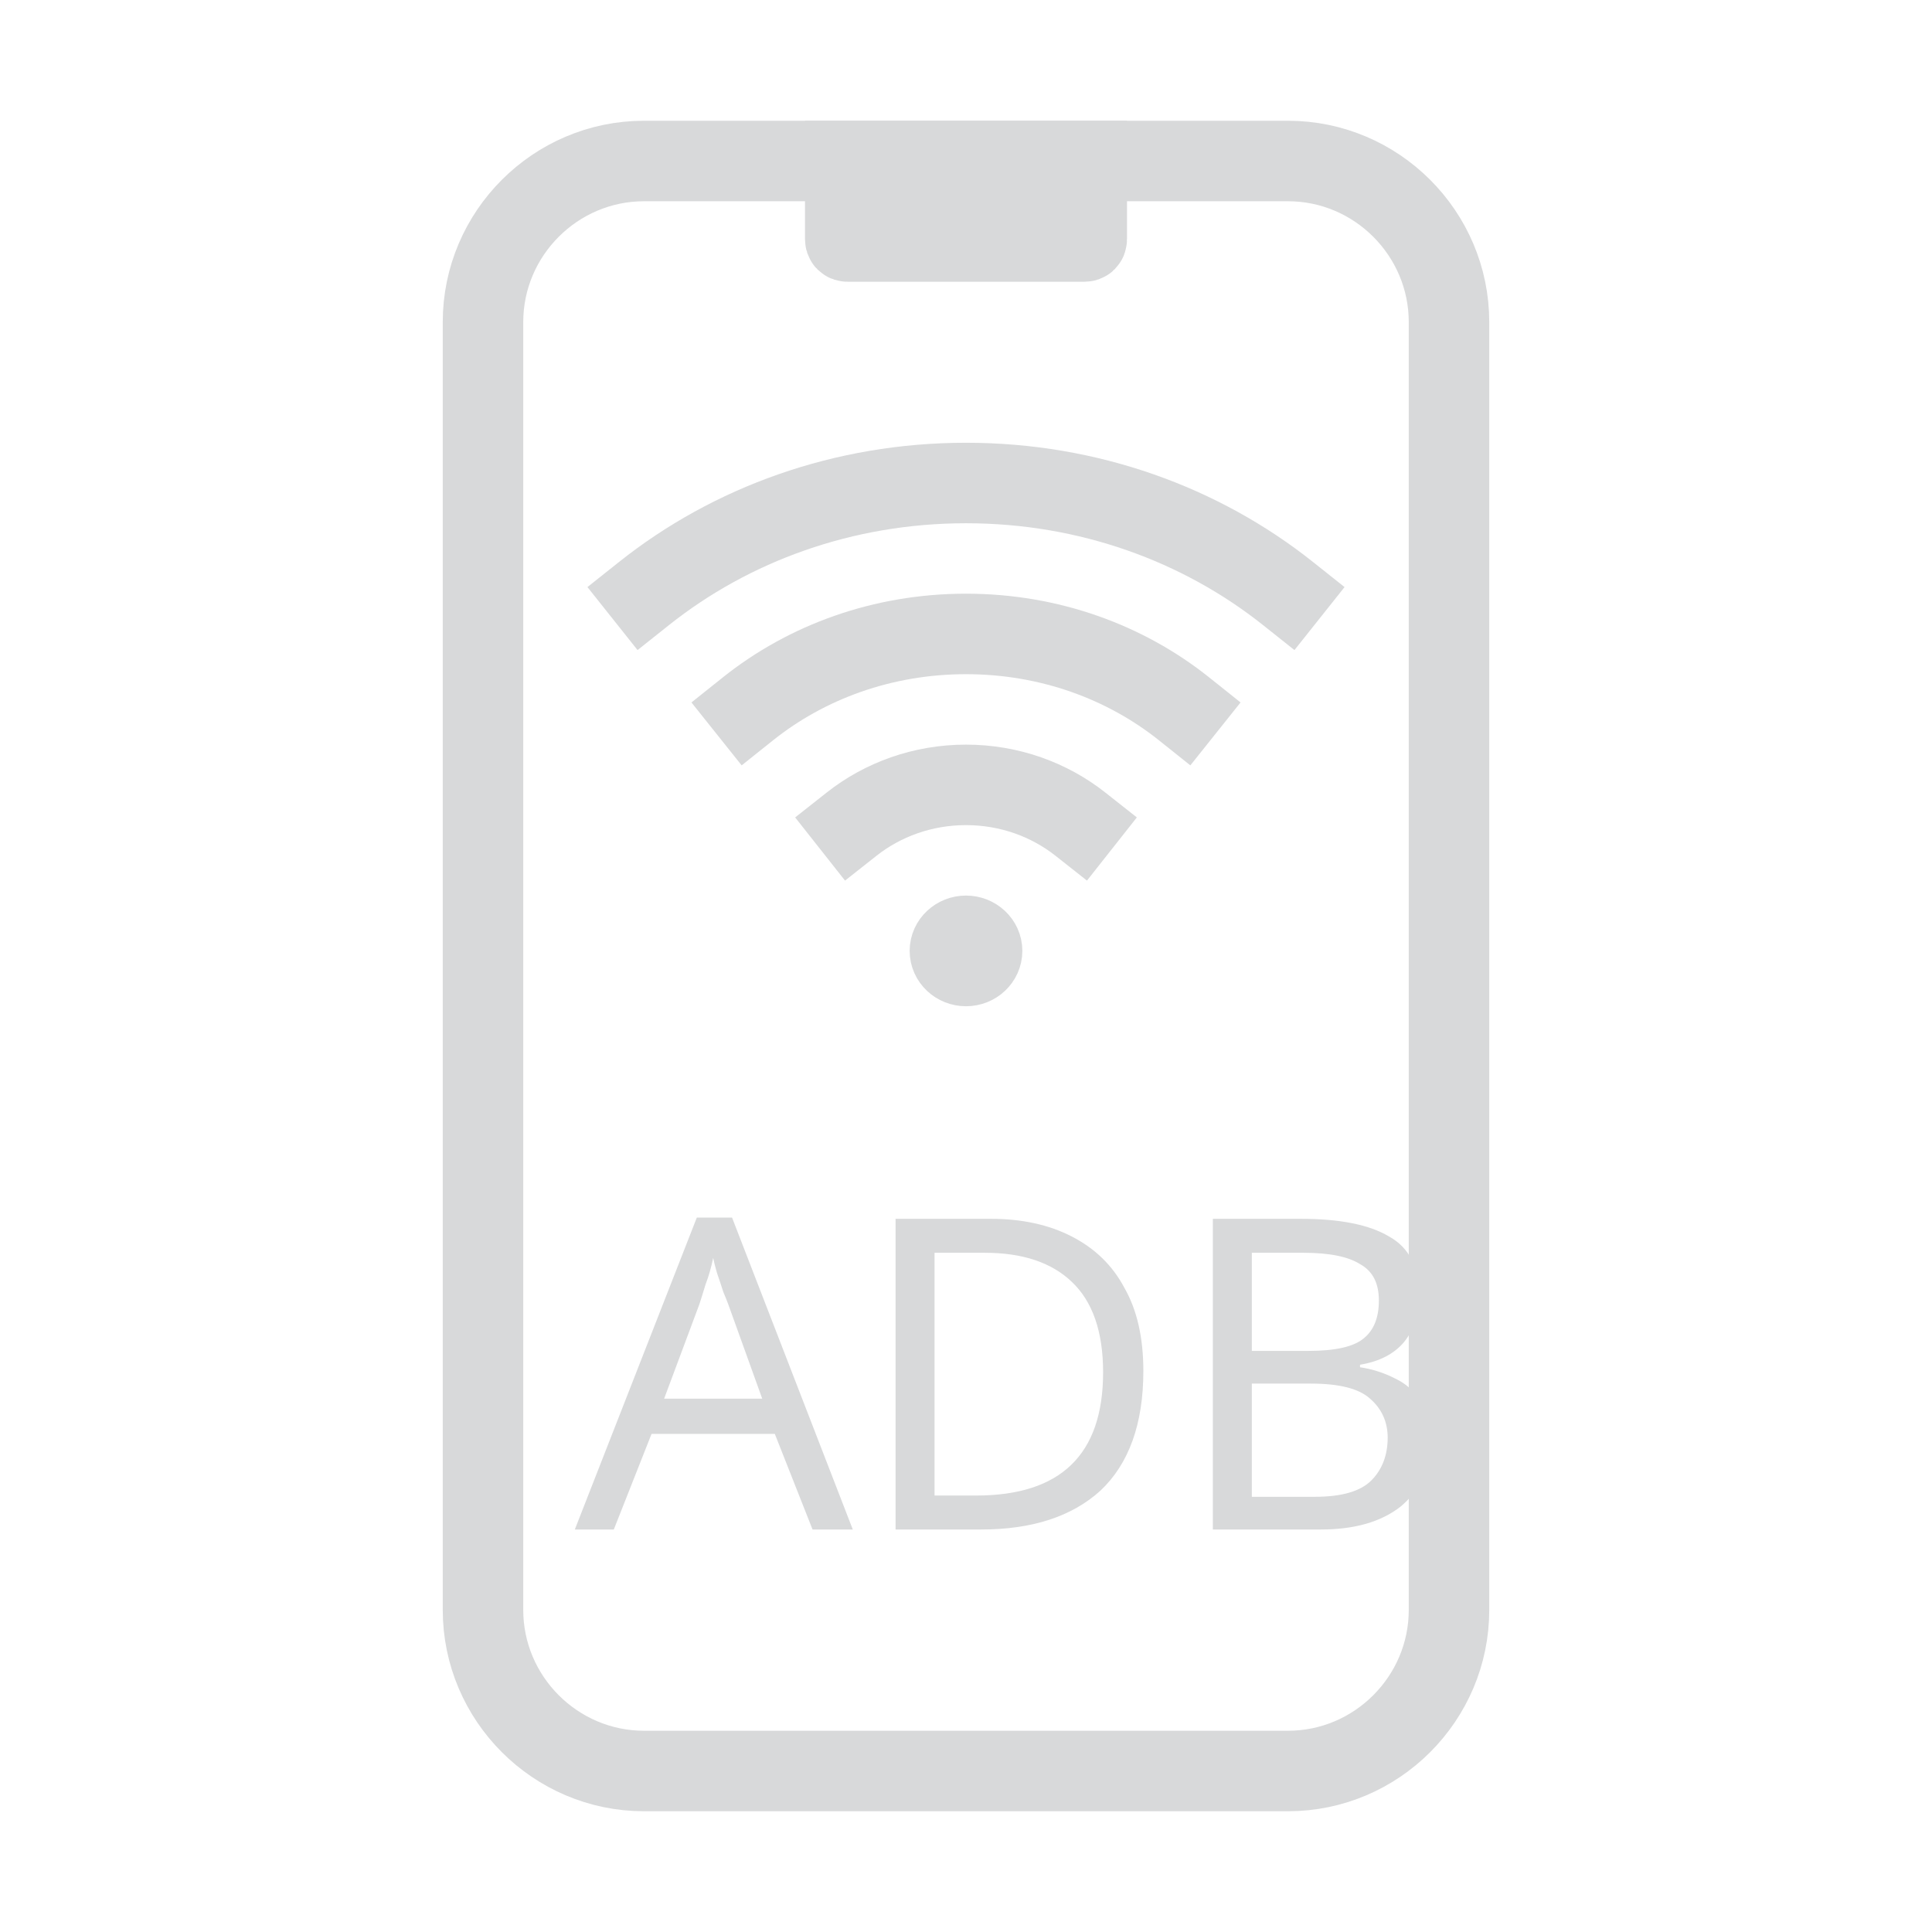
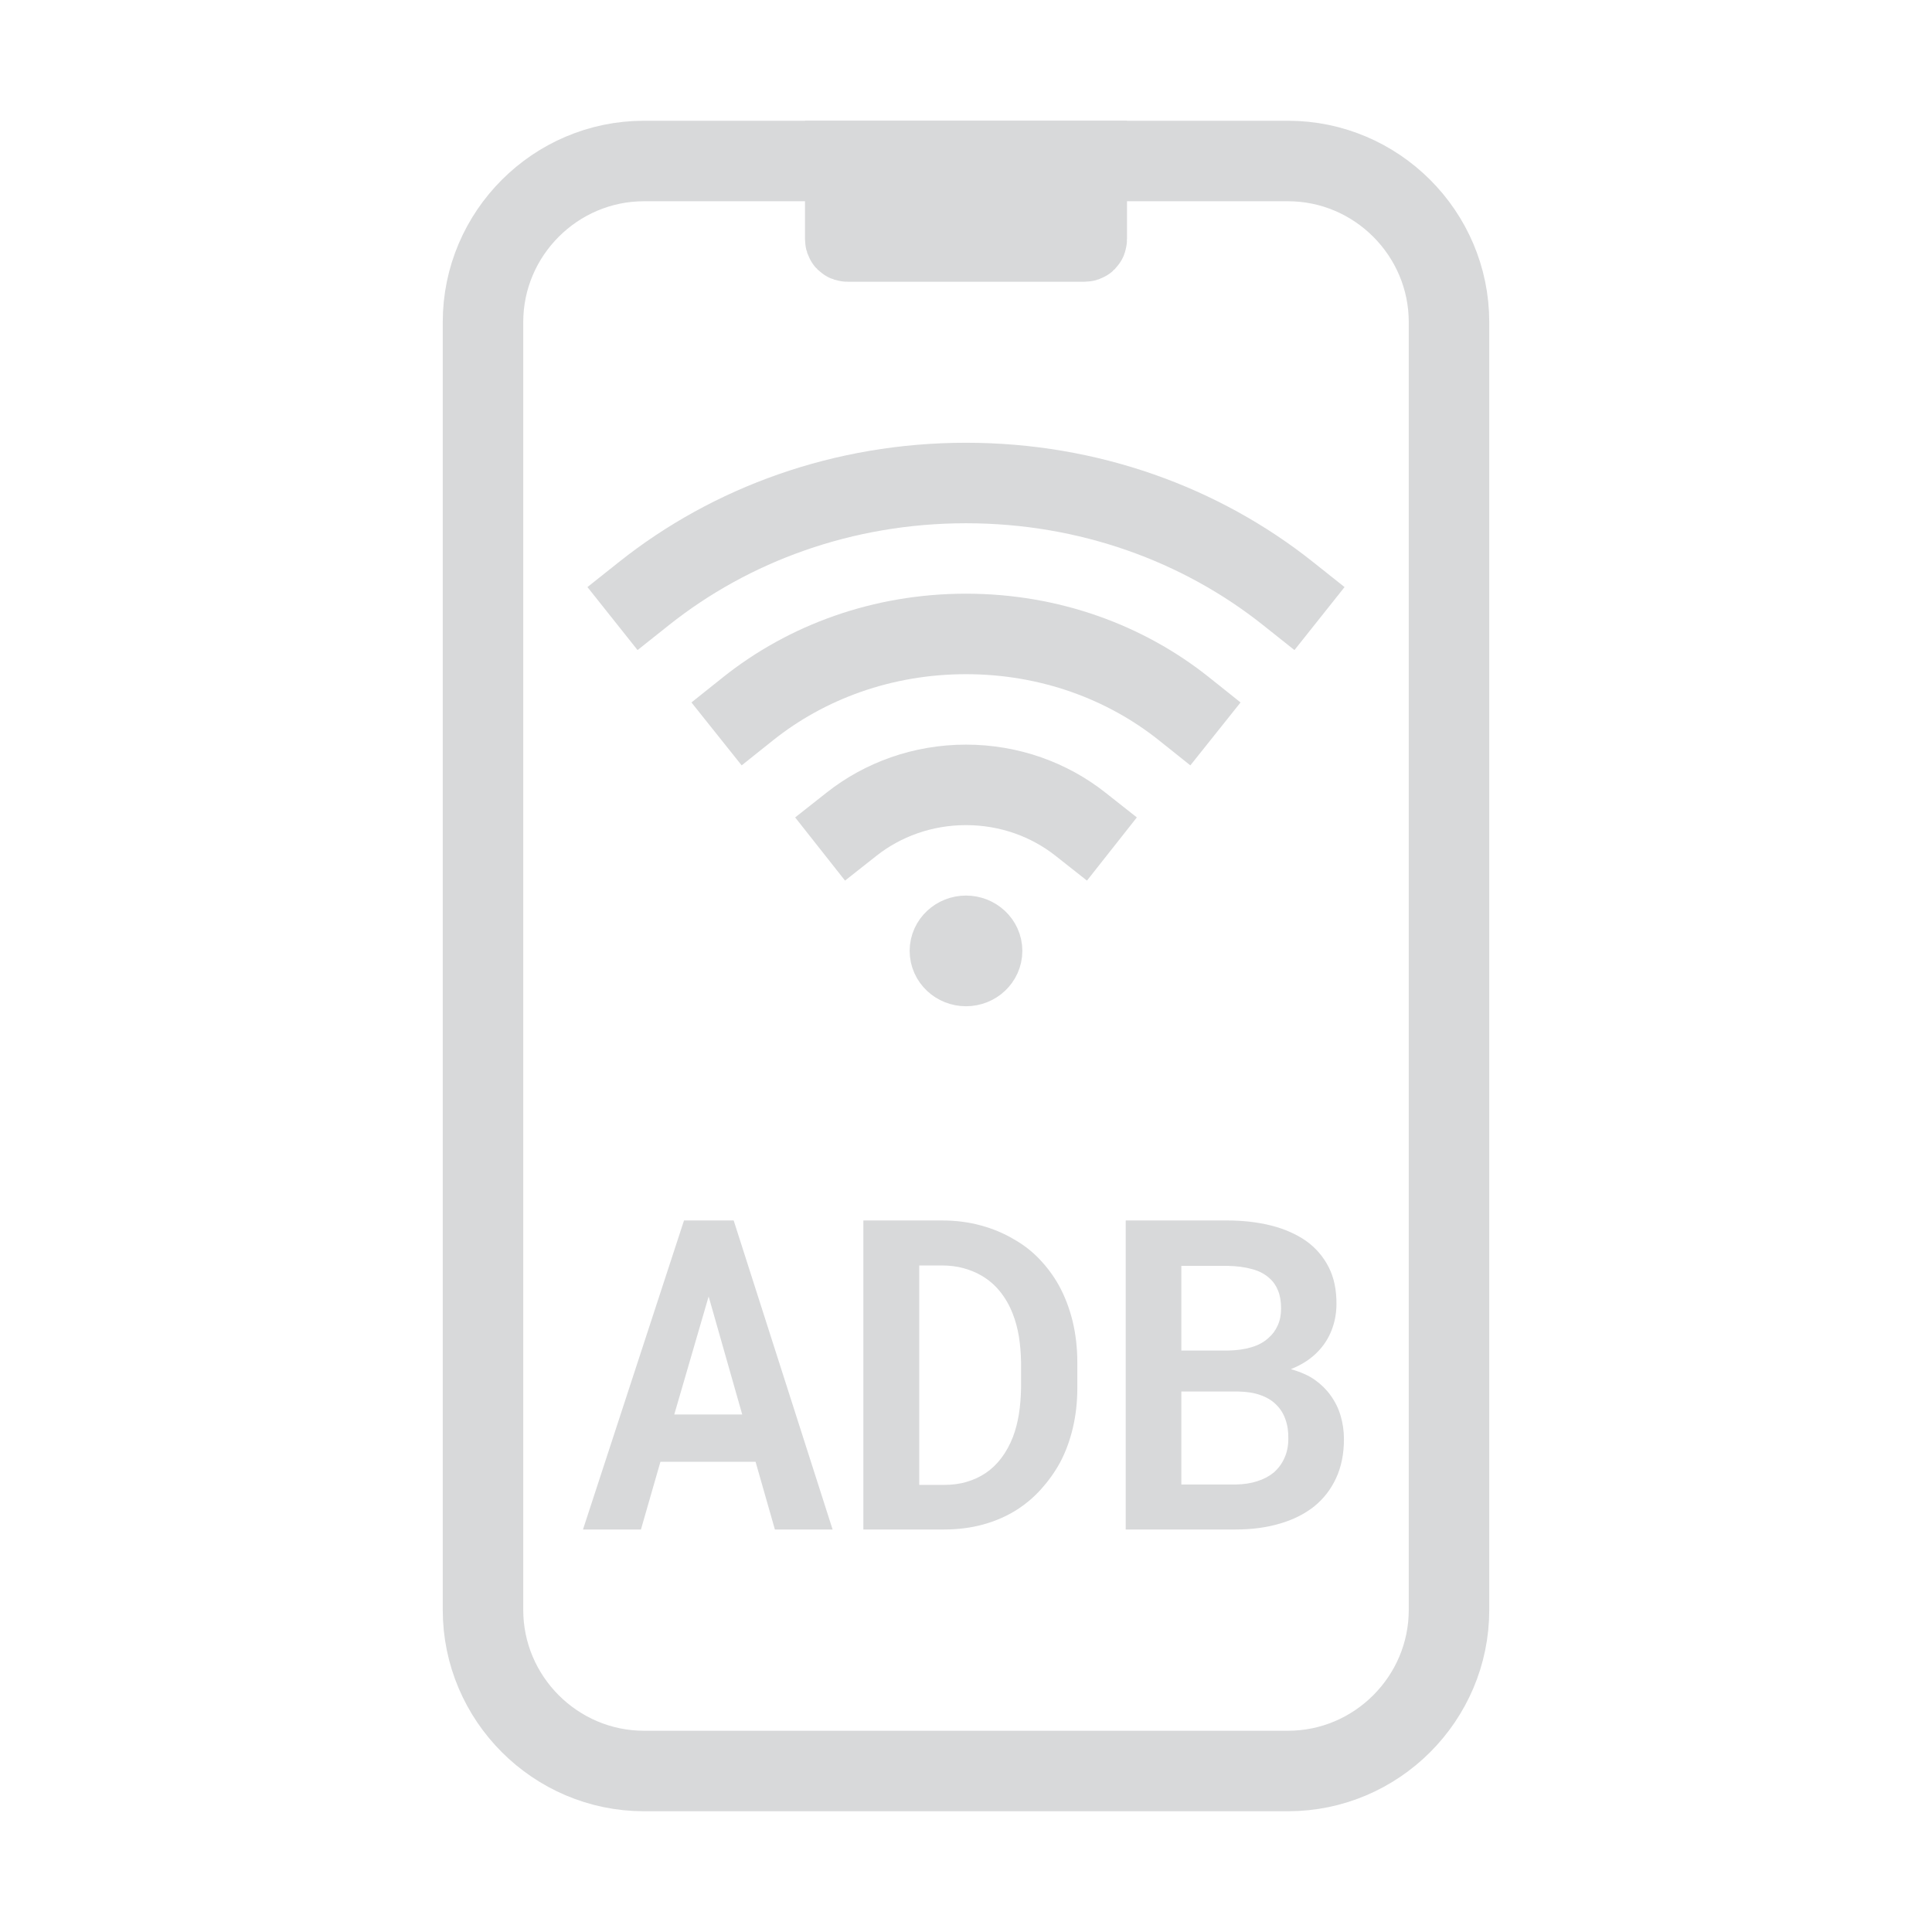
<svg xmlns="http://www.w3.org/2000/svg" width="24px" height="24px" viewBox="0 0 24 24" version="1.1">
  <defs>
    <filter id="filter-1">
      <feColorMatrix in="SourceGraphic" type="matrix" values="0 0 0 0 0.686 0 0 0 0 0.694 0 0 0 0 0.702 0 0 0 1 0" />
    </filter>
  </defs>
-   <g id="Original-Copy" stroke="none" stroke-width="1" fill="none" fill-rule="evenodd">
+   <g id="pluginIcon_dark" stroke="none" stroke-width="1" fill="none" fill-rule="evenodd">
    <g filter="url(#filter-1)" id="Group">
      <g transform="translate(6, 2)">
        <g id="phone" stroke="#293449" stroke-linecap="round">
          <path d="M10,20 L2,20 C0.9,20 0,19.1 0,18 L0,2 C0,0.9 0.9,0 2,0 L10,0 C11.1,0 12,0.9 12,2 L12,18 C12,19.1 11.1,20 10,20 Z" id="Path" stroke-linejoin="round" />
-           <path d="M7.47,1 L4.53,1 C4.51,1 4.5,0.99 4.5,0.97 L4.5,0 L7.5,0 L7.5,0.97 C7.5,0.99 7.49,1 7.47,1 Z" id="Path" />
+           <path d="M7.47,1 L4.53,1 C4.51,1 4.5,0.99 4.5,0.97 L4.5,0 L7.5,0 L7.5,0.97 C7.5,0.99 7.49,1 7.47,1 Z" id="Path" fill="#293449" />
        </g>
        <g id="wifi" transform="translate(2, 4)" stroke="#293449" stroke-linejoin="round">
          <line x1="3.996" y1="5.812" x2="4" y2="5.812" id="Path" stroke-linecap="round" />
          <path d="M4,6 C4.11,6 4.2,5.916 4.2,5.812 C4.2,5.709 4.11,5.625 4,5.625 C3.89,5.625 3.8,5.709 3.8,5.812 C3.8,5.916 3.89,6 4,6 Z" id="Path" stroke-linecap="square" />
          <path d="M2.58,4.237 C2.964,3.934 3.46,3.75 4,3.75 C4.54,3.75 5.036,3.934 5.42,4.237" id="Path" stroke-linecap="square" />
          <path d="M1.292,2.805 C2.02,2.224 2.964,1.875 4,1.875 C5.036,1.875 5.98,2.224 6.708,2.805" id="Path" stroke-linecap="square" />
          <path d="M0,1.373 C1.08,0.514 2.476,0 4,0 C5.524,0 6.92,0.514 8,1.373" id="Path" stroke-linecap="square" />
        </g>
-         <text id="ADB" font-family="RobotoMono-SemiBold, Roboto Mono" font-size="5.4" font-weight="500" fill="#293449">
-           <tspan x="1.139" y="17">ADB</tspan>
-         </text>
+         <path d="M1.962,17 L2.204,16.159 L3.386,16.159 L3.626,17 L4.343,17 L3.114,13.161 L2.497,13.161 L1.242,17 L1.962,17 Z M3.22,15.571 L2.376,15.571 L2.803,14.105 L3.22,15.571 Z M5.727,17 C5.901,17 6.064,16.979 6.216,16.937 C6.368,16.895 6.507,16.834 6.631,16.755 C6.74,16.686 6.841,16.601 6.932,16.5 C7.023,16.399 7.103,16.288 7.169,16.167 C7.238,16.037 7.291,15.893 7.328,15.736 C7.365,15.578 7.383,15.413 7.383,15.239 L7.383,14.928 C7.383,14.745 7.363,14.572 7.324,14.411 C7.284,14.249 7.227,14.101 7.154,13.968 C7.087,13.848 7.006,13.739 6.912,13.641 C6.818,13.542 6.711,13.46 6.592,13.393 C6.467,13.319 6.33,13.262 6.181,13.222 C6.031,13.181 5.87,13.161 5.698,13.161 L4.725,13.161 L4.725,17 L5.727,17 Z M5.727,16.446 L5.419,16.446 L5.419,13.72 L5.698,13.72 C5.795,13.72 5.884,13.731 5.966,13.753 C6.047,13.775 6.122,13.805 6.189,13.844 C6.278,13.895 6.356,13.961 6.422,14.043 C6.488,14.125 6.541,14.217 6.581,14.321 C6.615,14.407 6.64,14.501 6.657,14.602 C6.673,14.703 6.682,14.81 6.684,14.922 L6.684,15.239 C6.682,15.356 6.673,15.466 6.657,15.568 C6.64,15.67 6.616,15.763 6.584,15.848 C6.545,15.948 6.497,16.036 6.44,16.111 C6.383,16.187 6.318,16.249 6.244,16.299 C6.174,16.346 6.095,16.383 6.009,16.408 C5.923,16.434 5.829,16.446 5.727,16.446 Z M9.347,17 C9.549,17 9.733,16.976 9.898,16.927 C10.064,16.879 10.205,16.808 10.323,16.715 C10.441,16.62 10.532,16.503 10.597,16.363 C10.662,16.223 10.695,16.061 10.695,15.877 C10.695,15.777 10.681,15.68 10.654,15.588 C10.627,15.496 10.585,15.411 10.529,15.334 C10.478,15.262 10.413,15.198 10.335,15.142 C10.257,15.087 10.158,15.043 10.038,15.009 L10.038,15.007 C10.108,14.979 10.172,14.946 10.228,14.909 C10.284,14.872 10.334,14.83 10.378,14.783 C10.45,14.707 10.505,14.62 10.543,14.521 C10.581,14.423 10.601,14.318 10.602,14.205 C10.604,14.026 10.572,13.871 10.505,13.74 C10.438,13.609 10.344,13.5 10.223,13.414 C10.101,13.33 9.957,13.266 9.79,13.224 C9.623,13.182 9.44,13.161 9.242,13.161 L7.984,13.161 L7.984,17 L9.347,17 Z M9.252,14.777 L8.675,14.777 L8.675,13.725 L9.247,13.725 C9.361,13.727 9.463,13.74 9.553,13.765 C9.643,13.789 9.716,13.828 9.772,13.881 C9.818,13.921 9.853,13.972 9.877,14.034 C9.902,14.095 9.914,14.168 9.914,14.253 C9.914,14.332 9.901,14.402 9.873,14.463 C9.846,14.525 9.808,14.577 9.759,14.619 C9.702,14.672 9.631,14.711 9.545,14.736 C9.459,14.762 9.361,14.775 9.252,14.777 Z M9.353,16.441 L8.675,16.441 L8.675,15.286 L9.384,15.286 C9.488,15.288 9.579,15.302 9.657,15.33 C9.735,15.357 9.8,15.396 9.851,15.447 C9.904,15.498 9.943,15.559 9.968,15.632 C9.994,15.704 10.006,15.784 10.004,15.874 C10.004,15.962 9.988,16.041 9.956,16.111 C9.925,16.182 9.88,16.242 9.822,16.293 C9.766,16.339 9.698,16.375 9.619,16.4 C9.54,16.426 9.451,16.439 9.353,16.441 Z" id="ADB" fill="#293449" fill-rule="nonzero" />
      </g>
    </g>
  </g>
</svg>
